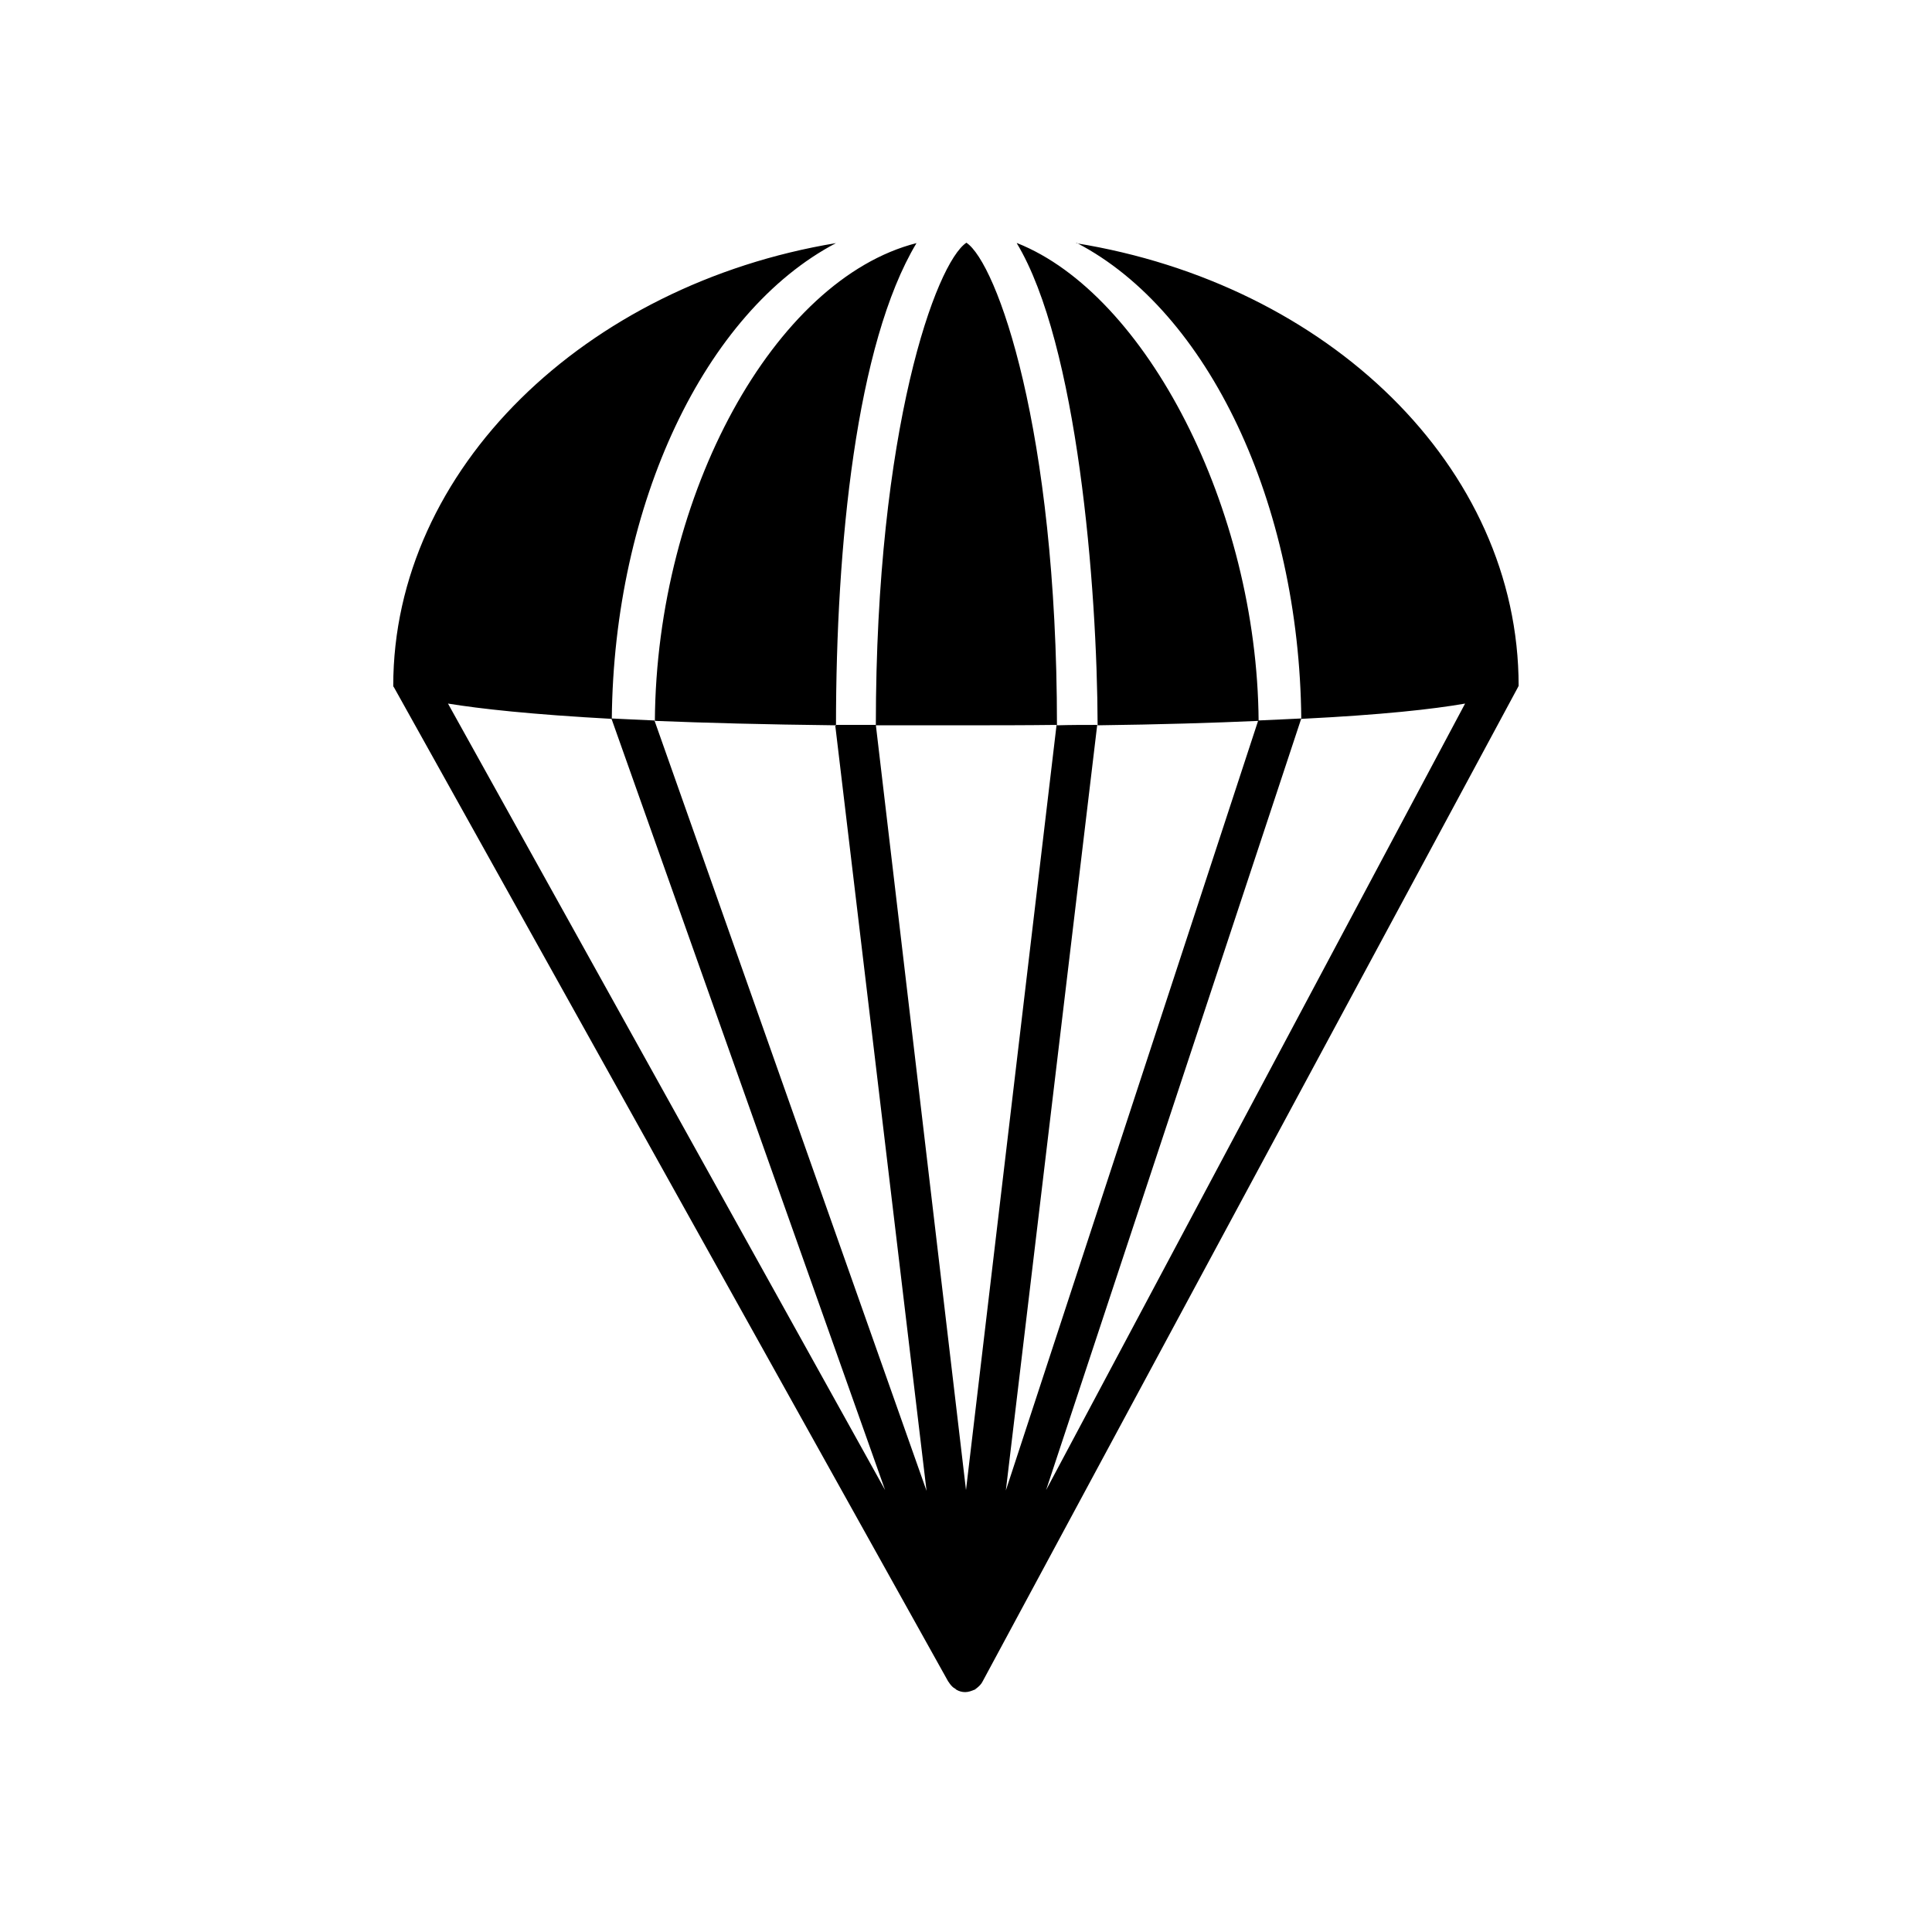
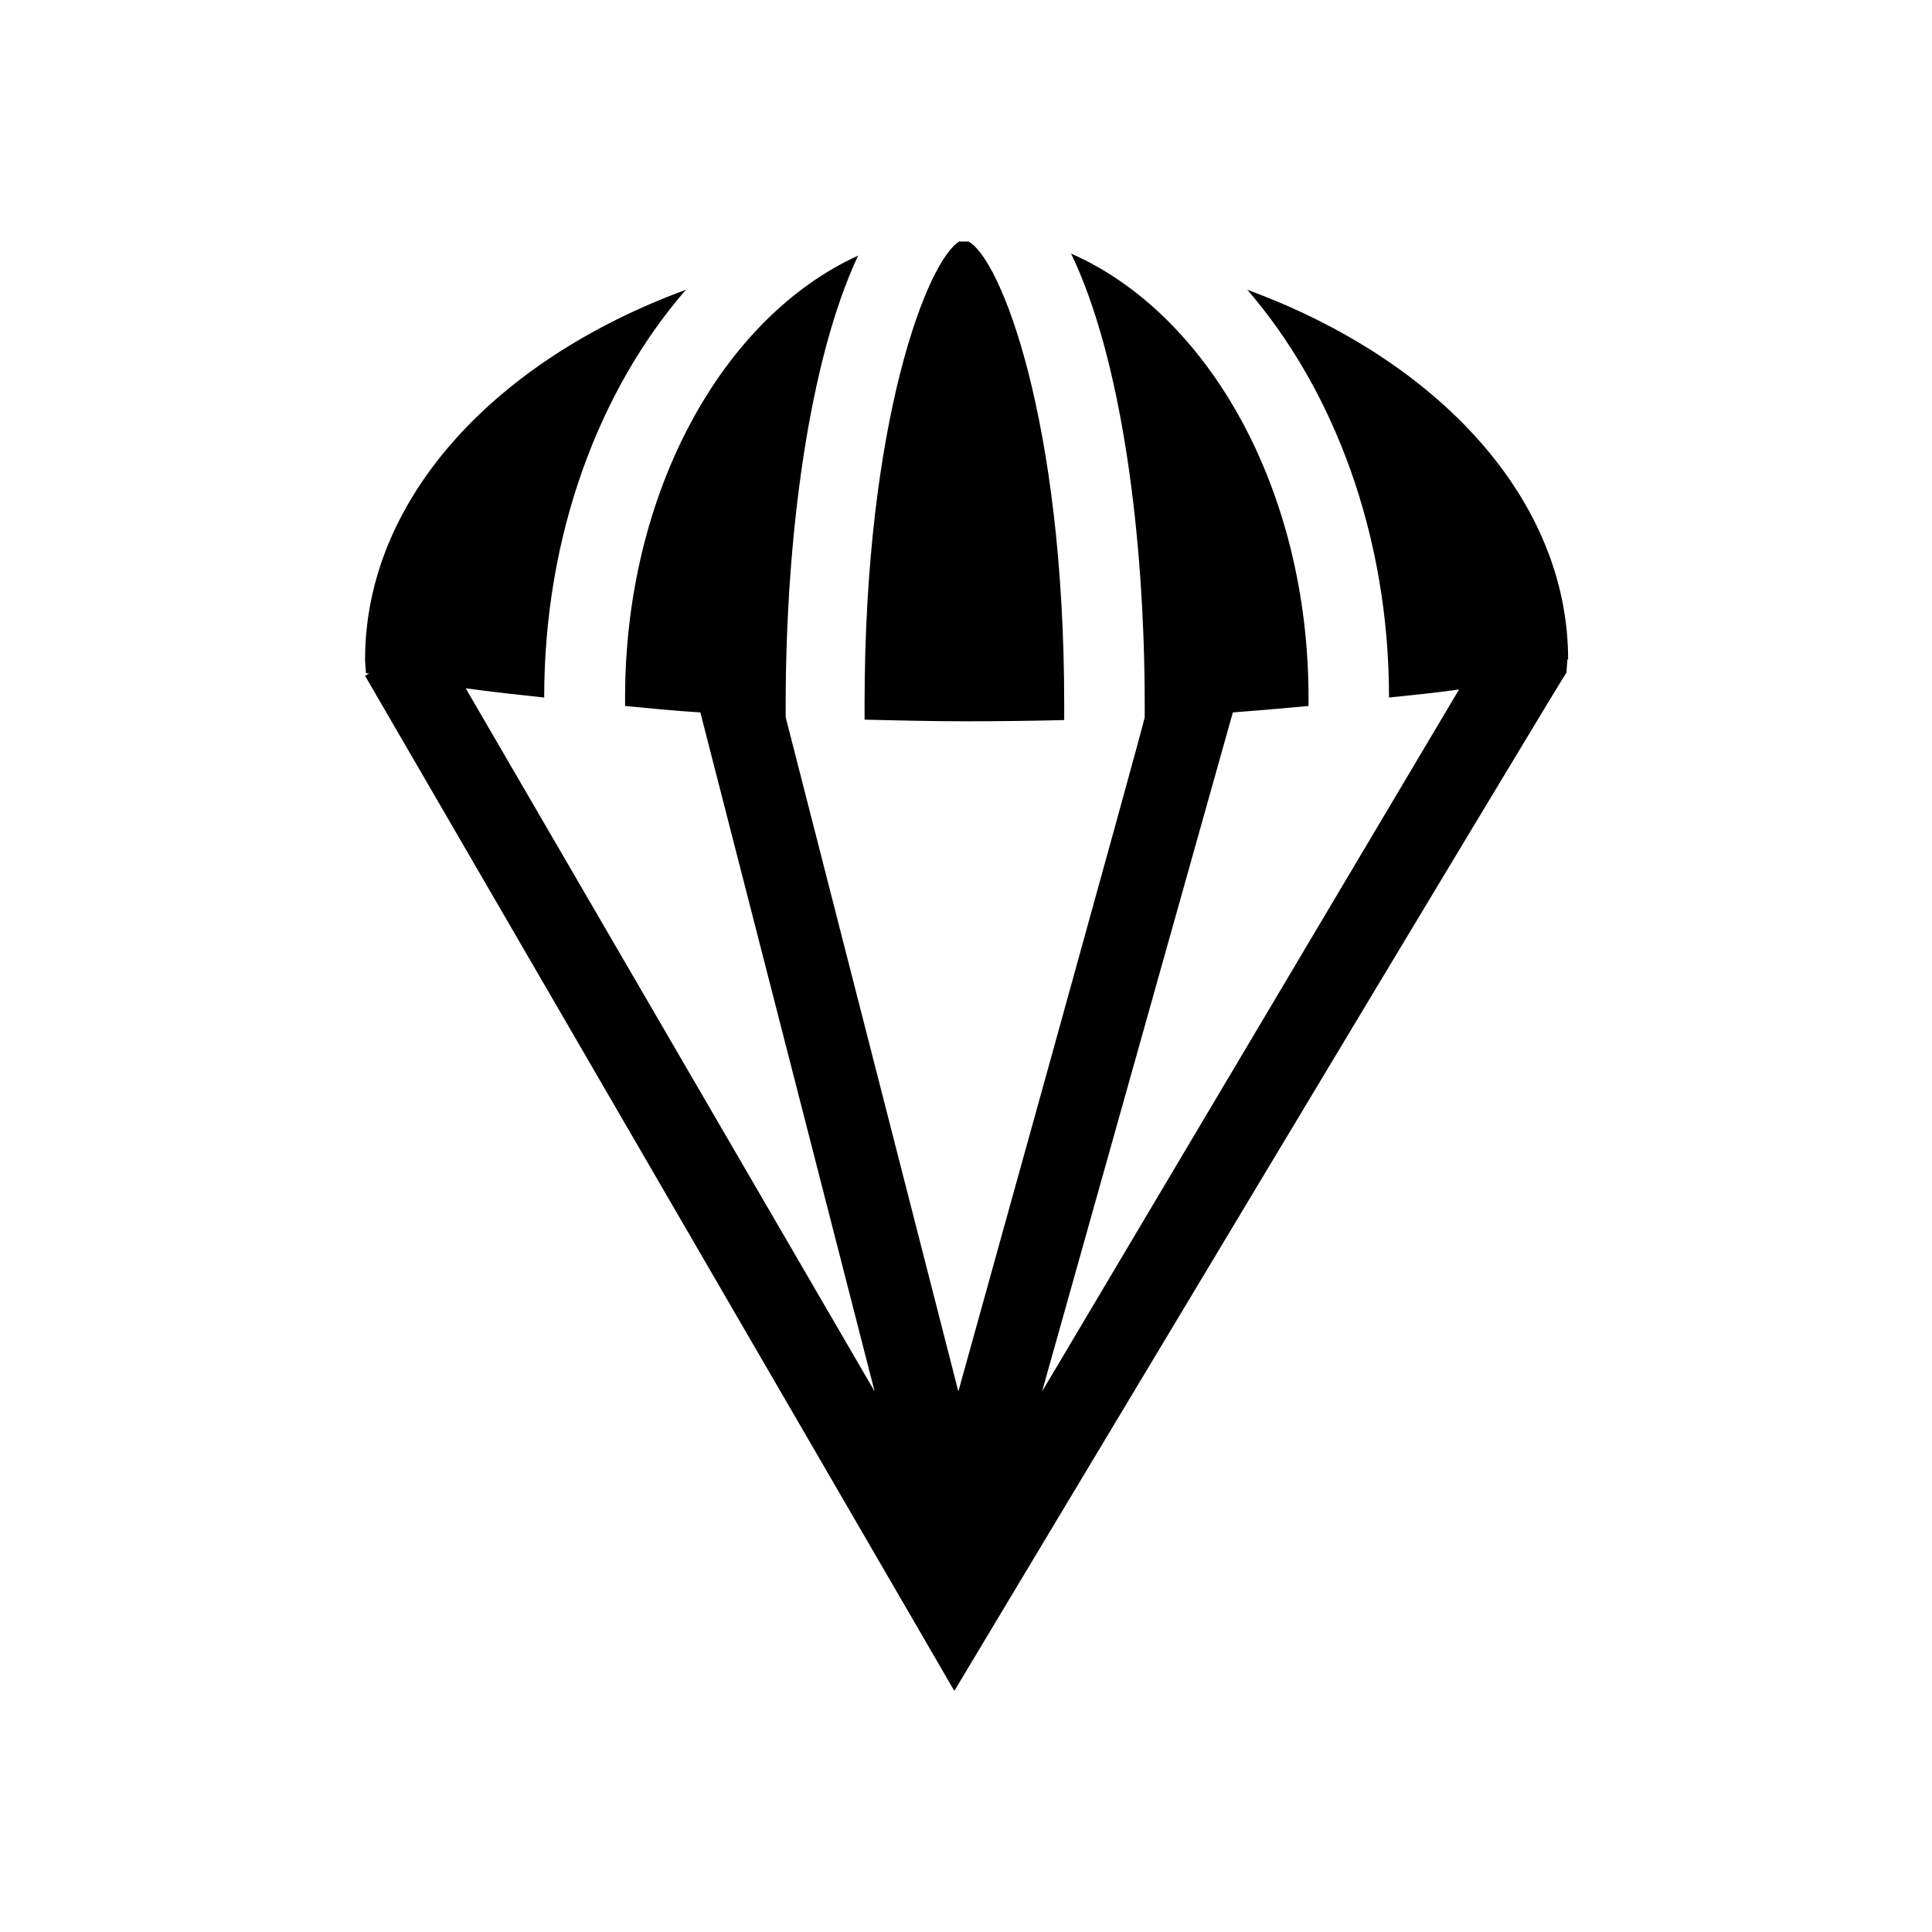
<svg xmlns="http://www.w3.org/2000/svg" viewBox="0 0 48 48">
-   <path d="M20.77 18.02c-1.77-.02-3.25-.06-4.5-.11.04-5.64 2.97-10.97 6.5-11.87-1.5 2.5-2 7.51-2 11.98Zm4.49-11.98c1.51 2.5 2 8.53 2.01 11.98 1.55-.02 2.87-.06 4-.11-.04-5.29-2.8-10.6-6-11.87Zm1.5 0c3.26 1.7 5.52 6.46 5.57 11.82 2.01-.1 3.27-.24 4.07-.38L25.99 37.02l6.34-19.17c-.34.02-.69.03-1.07.05l-6.27 19.13 2.27-19.02c-.32 0-.66 0-1 .01 0-7.38-1.5-11.49-2.25-11.99-.75.5-2.25 4.6-2.25 11.99h2c.89 0 1.71 0 2.49-.01L24 37.02l-2.24-19.01h-1.01l2.27 19.03-6.76-19.14c-.38-.02-.73-.03-1.07-.05l6.8 19.17-10.86-19.54c.8.13 2.06.27 4.07.38.05-5.34 2.31-10.11 5.57-11.82-6.22 1.03-11 5.61-11 11 0 0 0 .02.02.04l13.77 24.7.01.01c.03.05.07.1.12.14.01 0 .02.01.03.02.01 0 .03.02.04.03.07.04.14.06.22.06.08 0 .16-.03.23-.06.02 0 .03-.02.04-.03.01 0 .02-.01.03-.02.05-.04.1-.09.13-.15l13.3-24.7.02-.04c0-5.44-4.73-9.99-11.01-11Z" />
+   <path d="M38.94,16.38c0,.11-.02,.22-.02,.33-.04,0-15.21,25.3-15.21,25.3L9.07,16.79l.1-.06s-.06,0-.08-.01c0-.11-.02-.22-.02-.33,0-3.99,3.23-7.45,7.97-9.19-2.16,2.49-3.52,6.1-3.52,10.13h0c-.65-.07-1.31-.14-1.95-.23l10.16,17.47-4.33-16.87c-.64-.04-1.25-.1-1.87-.16v-.21c0-5.1,2.42-9.44,5.79-10.98-1.22,2.6-1.8,6.98-1.8,11.16v.31s4.29,16.75,4.29,16.75c0,0,4.66-16.75,4.63-16.75v-.31c0-4.21-.58-8.62-1.83-11.21,3.42,1.5,5.9,5.88,5.9,11.03v.21c-.63,.06-1.24,.11-1.88,.16l-4.74,16.87,10.36-17.44c-.57,.08-1.16,.14-1.74,.2h0c0-4.03-1.37-7.64-3.52-10.13,4.74,1.74,7.97,5.2,7.97,9.19ZM23.85,5.99c-.79,.43-2.37,4.44-2.37,11.51v.38c.84,.02,1.67,.04,2.52,.04s1.63-.01,2.44-.03v-.38c0-7.1-1.59-11.1-2.38-11.51-.02,0-.04,0-.06,0-.05,0-.1,0-.15,0Z" />
</svg>
